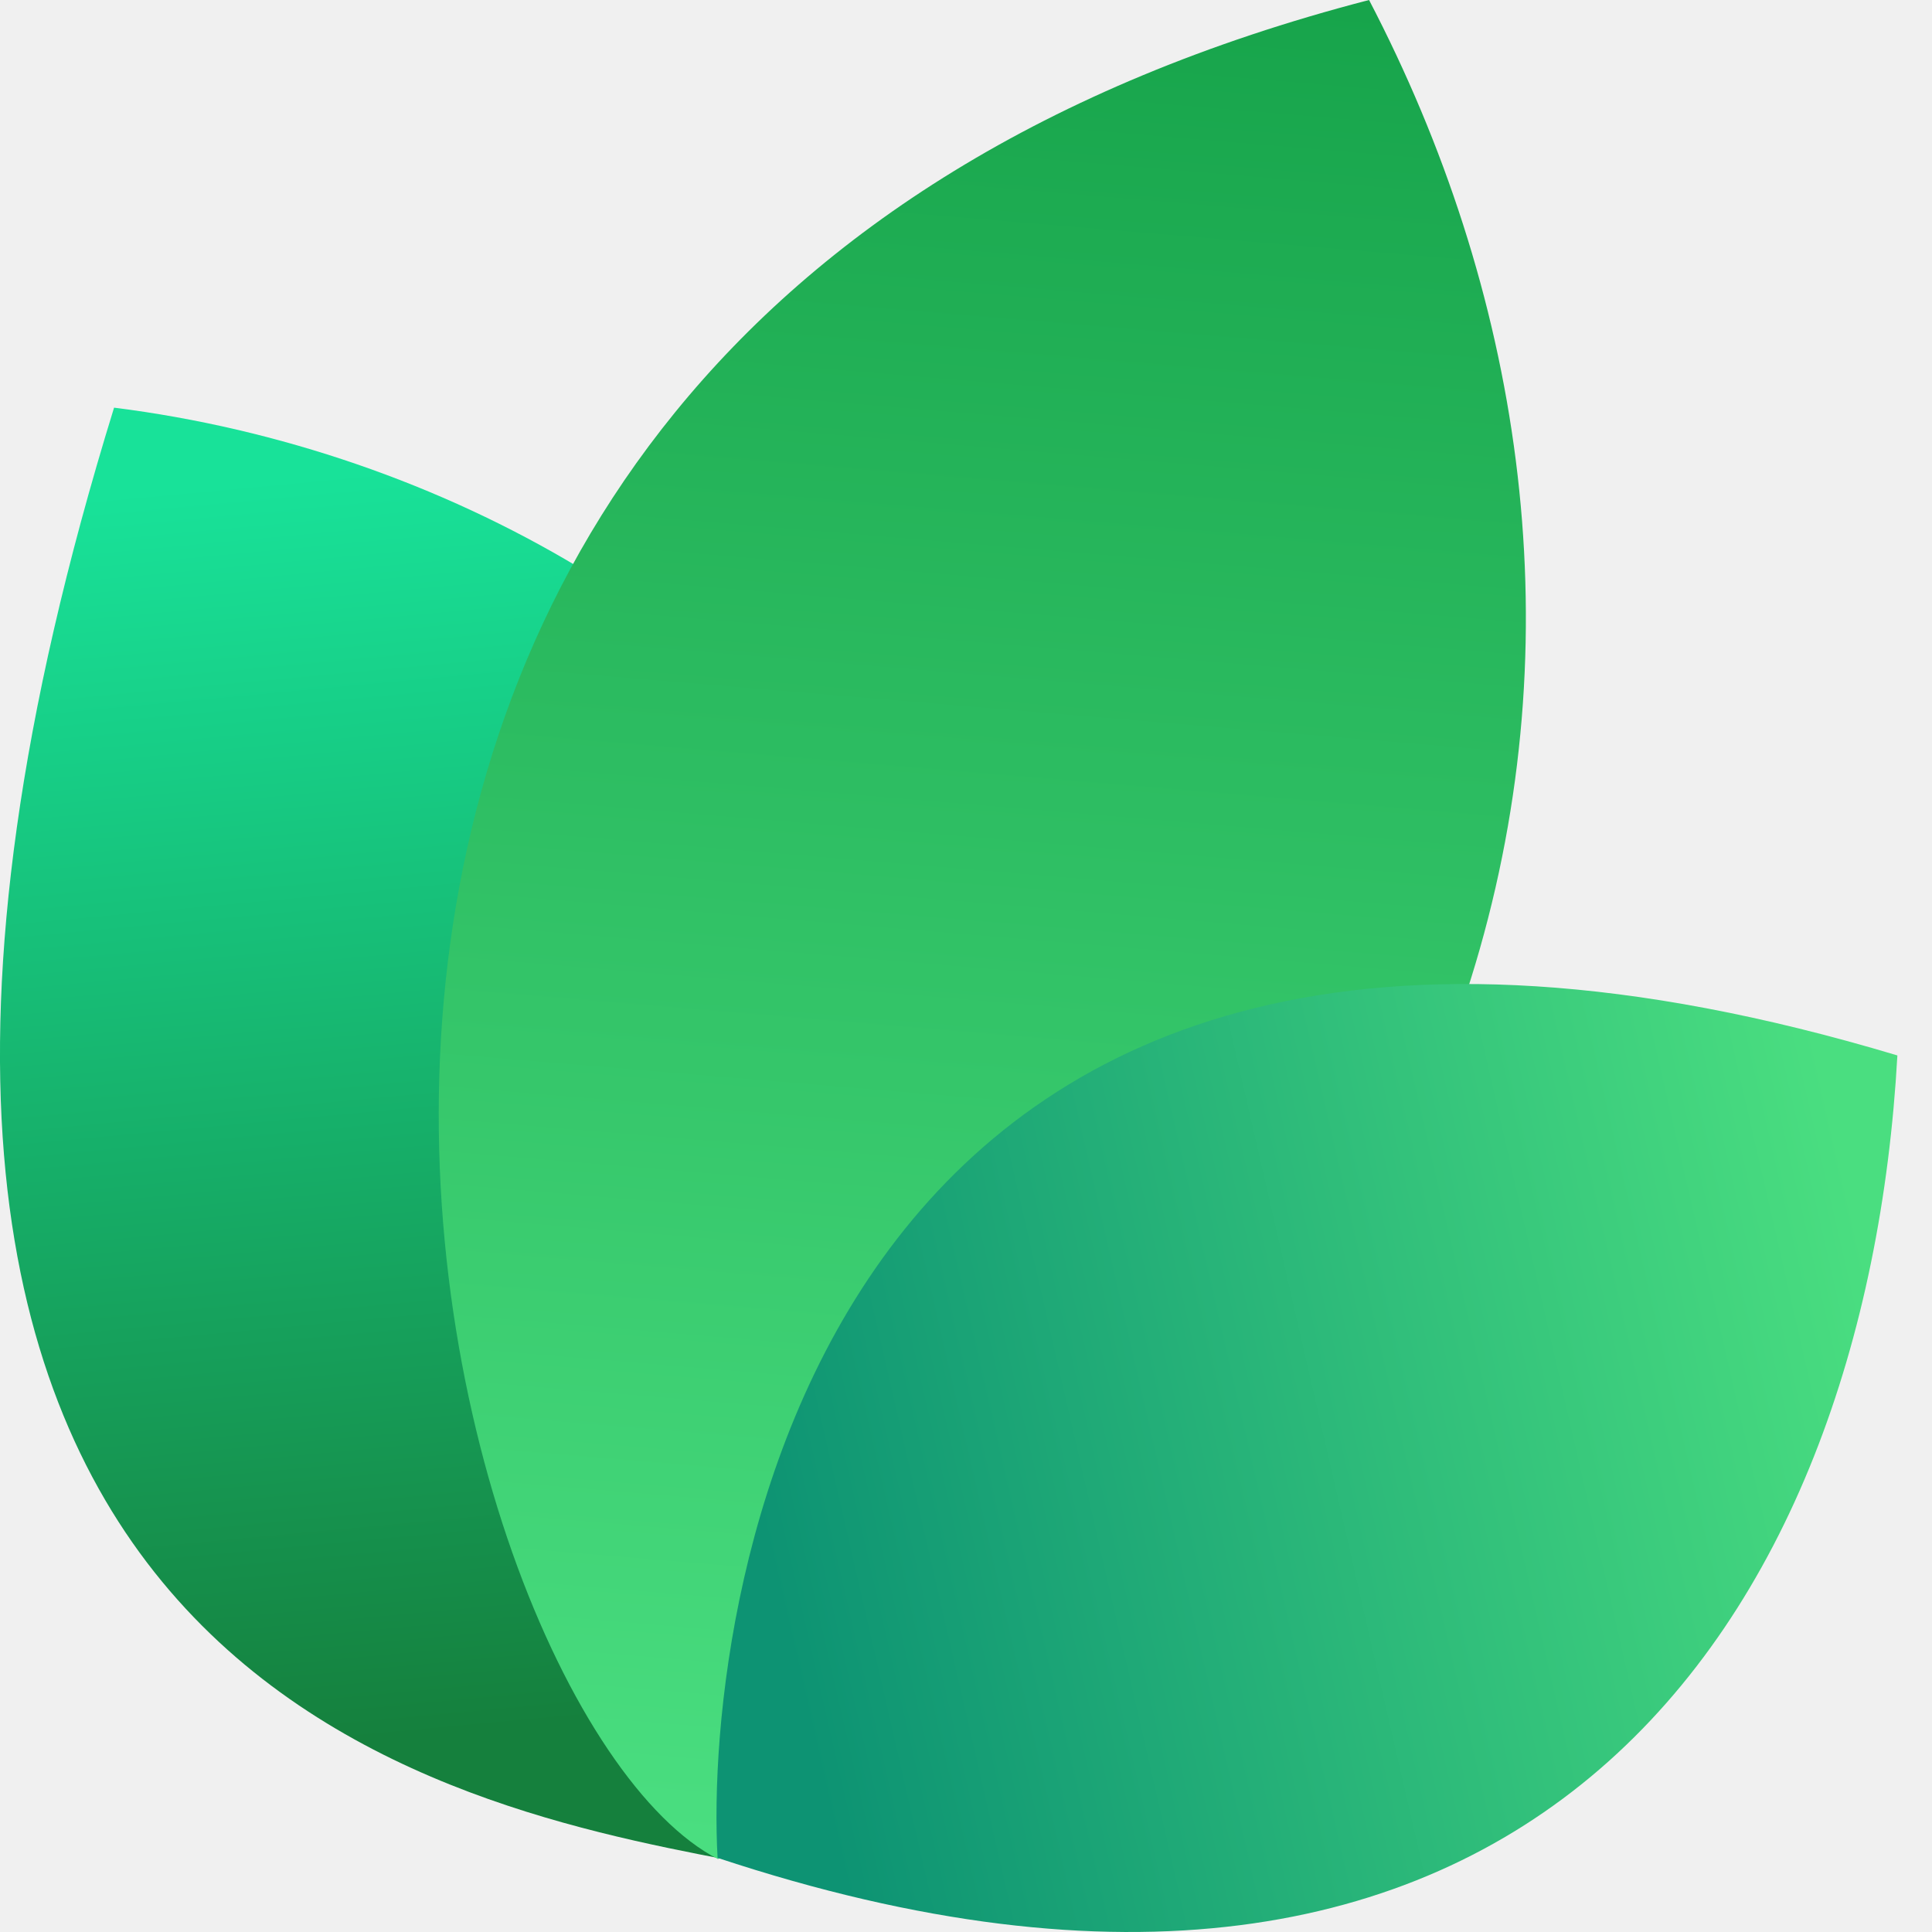
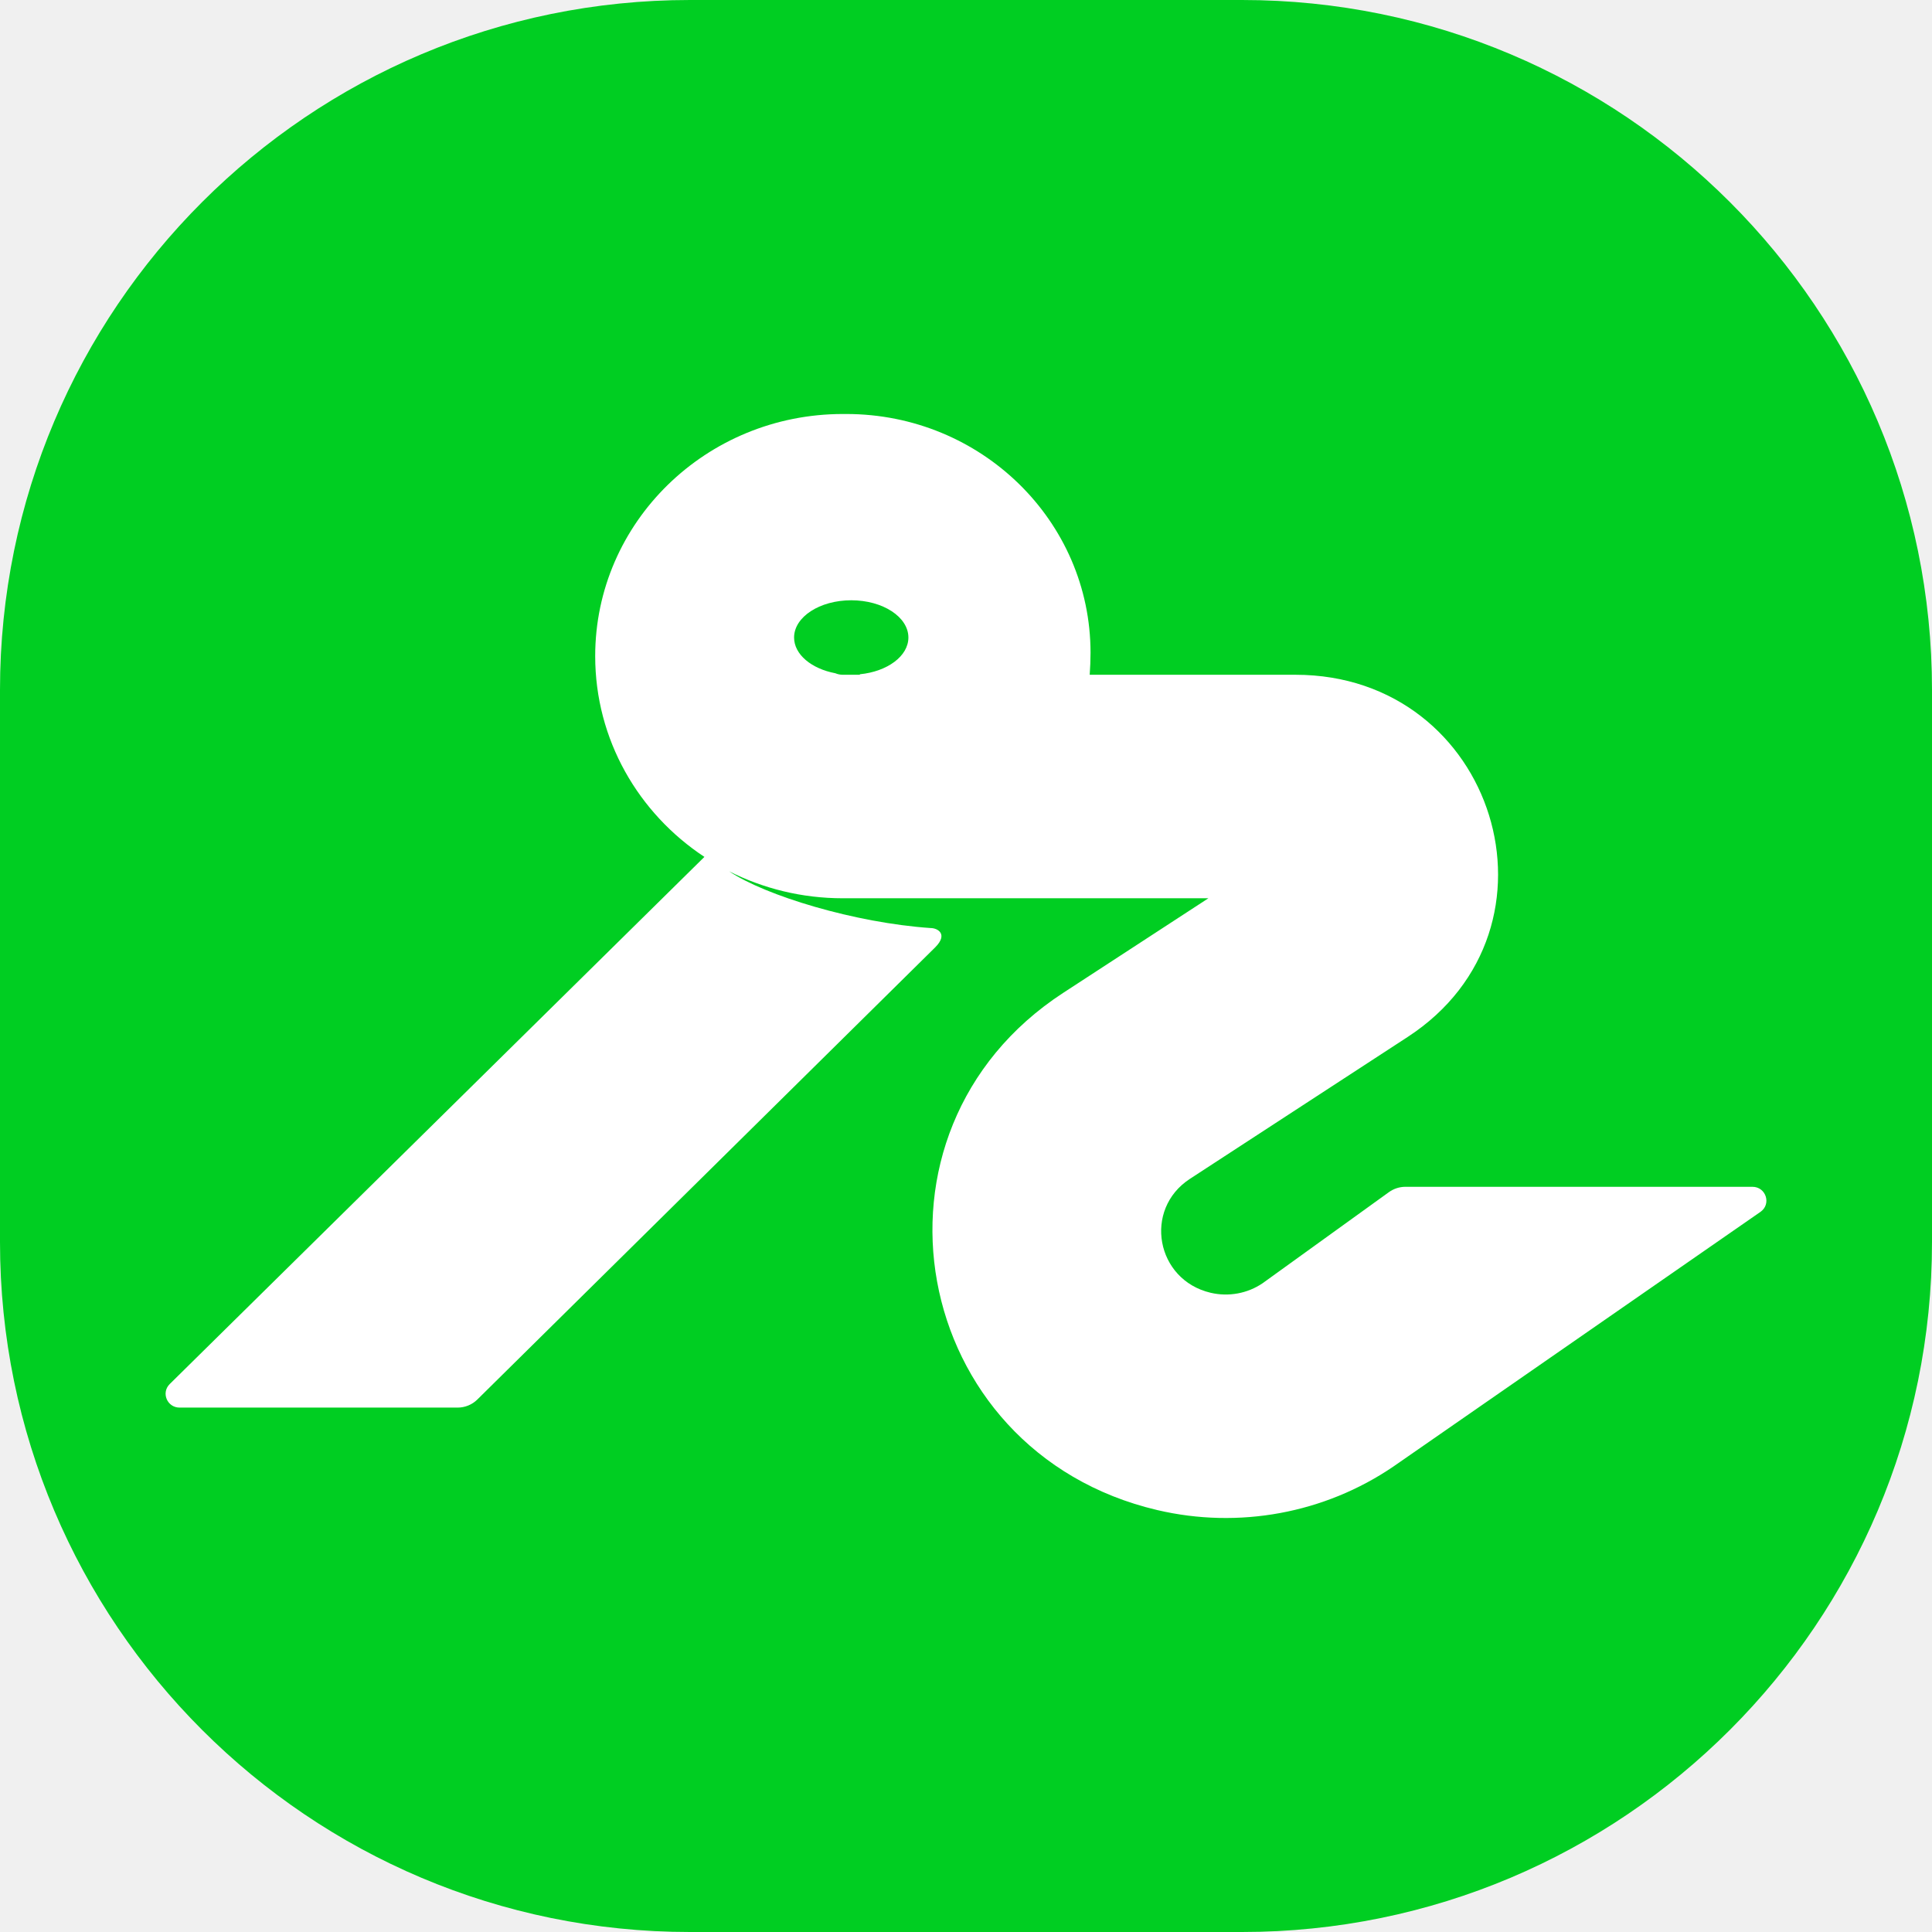
- <svg xmlns="http://www.w3.org/2000/svg" width="24" height="24" viewBox="0 0 24 24" fill="none">
-   <path d="M9.061 23.108C5.268 22.377 -3.391 20.627 1.417 5.064C9.634 6.099 16.973 14.064 9.061 23.108Z" fill="url(#paint0_linear_17557_2021)" />
-   <path d="M8.919 23.094C5.276 21.222 0.784 4.209 17.007 0C20.757 7.193 19.621 16.545 8.919 23.094Z" fill="url(#paint1_linear_17557_2021)" />
-   <path d="M8.914 23.079C8.735 19.882 10.159 9.085 23.57 13.111C23.181 20.123 18.984 26.418 8.914 23.079Z" fill="url(#paint2_linear_17557_2021)" />
+ <svg xmlns="http://www.w3.org/2000/svg" width="70" height="70" viewBox="0 0 70 70" fill="none">
+   <rect width="70" height="70" rx="25" fill="#00CE22" />
+   <g clip-path="url(#clip0_16_13)">
+     <path fill-rule="evenodd" clip-rule="evenodd" d="M30.663 15C35.55 15 39.512 18.875 39.512 23.652C39.512 23.919 39.5 24.184 39.482 24.448H46.937C54.187 24.448 57.034 33.641 51.001 37.572L43.113 42.712C41.415 43.819 41.88 46.374 43.865 46.84C44.514 46.992 45.2 46.866 45.748 46.493L50.324 43.193C50.498 43.068 50.707 43 50.922 43H63.492C63.987 43 64.189 43.628 63.784 43.909L50.478 53.14C47.99 54.832 44.88 55.405 41.932 54.713C32.919 52.599 30.806 41.002 38.519 35.975L43.782 32.546H35.705H30.536C29.052 32.546 27.65 32.193 26.417 31.569C27.731 32.453 30.98 33.438 33.722 33.625C33.966 33.625 34.362 33.839 33.89 34.318L17.295 50.707C17.105 50.895 16.847 51 16.578 51H6.508C6.056 51 5.83 50.461 6.15 50.146L25.522 31.047C23.135 29.471 21.565 26.801 21.565 23.773C21.565 18.929 25.582 15 30.538 15H30.663ZM30.842 21.749C29.698 21.749 28.771 22.353 28.771 23.099C28.771 23.713 29.402 24.23 30.265 24.393C30.349 24.428 30.441 24.448 30.538 24.448H31.153C31.154 24.442 31.154 24.436 31.155 24.43C32.15 24.331 32.912 23.774 32.913 23.099C32.913 22.353 31.985 21.749 30.842 21.749Z" fill="white" />
+   </g>
  <defs>
-     <linearGradient id="paint0_linear_17557_2021" x1="3.776" y1="5.916" x2="5.232" y2="21.559" gradientUnits="userSpaceOnUse">
-       <stop stop-color="#18E299" />
-       <stop offset="1" stop-color="#15803D" />
-     </linearGradient>
-     <linearGradient id="paint1_linear_17557_2021" x1="12.171" y1="-0.718" x2="10.19" y2="22.983" gradientUnits="userSpaceOnUse">
-       <stop stop-color="#16A34A" />
-       <stop offset="1" stop-color="#4ADE80" />
-     </linearGradient>
-     <linearGradient id="paint2_linear_17557_2021" x1="23.133" y1="15.353" x2="9.338" y2="18.52" gradientUnits="userSpaceOnUse">
-       <stop stop-color="#4ADE80" />
-       <stop offset="1" stop-color="#0D9373" />
-     </linearGradient>
+     <clipPath id="clip0_16_13">
+       <rect width="58" height="40" fill="white" transform="translate(6.00002 15)" />
+     </clipPath>
  </defs>
</svg>
